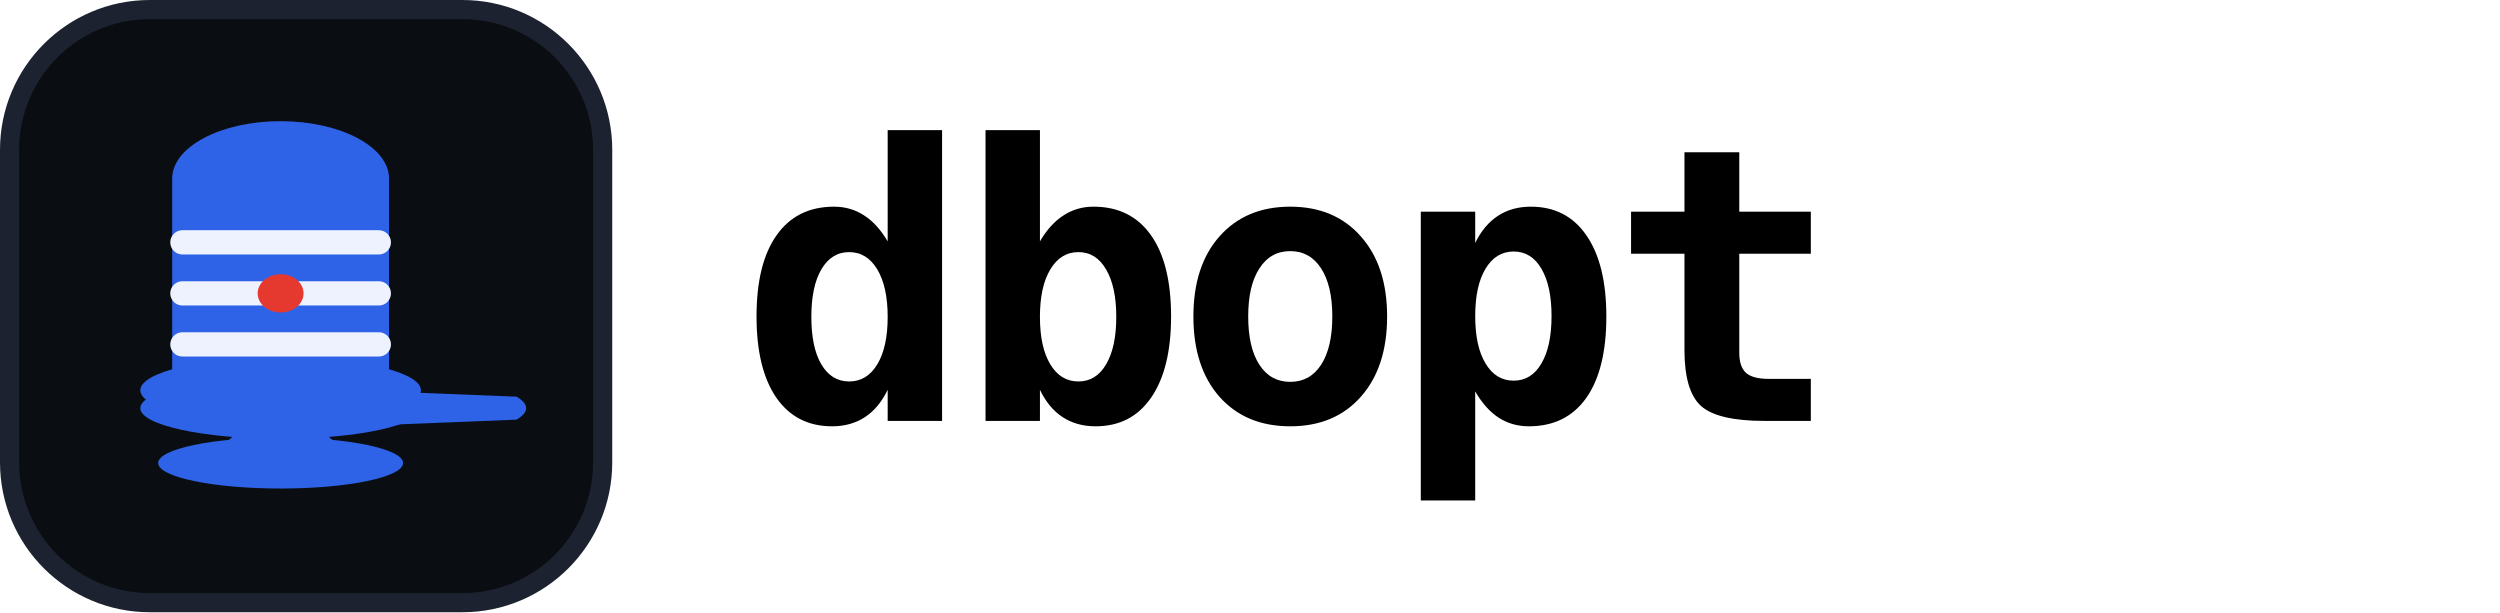
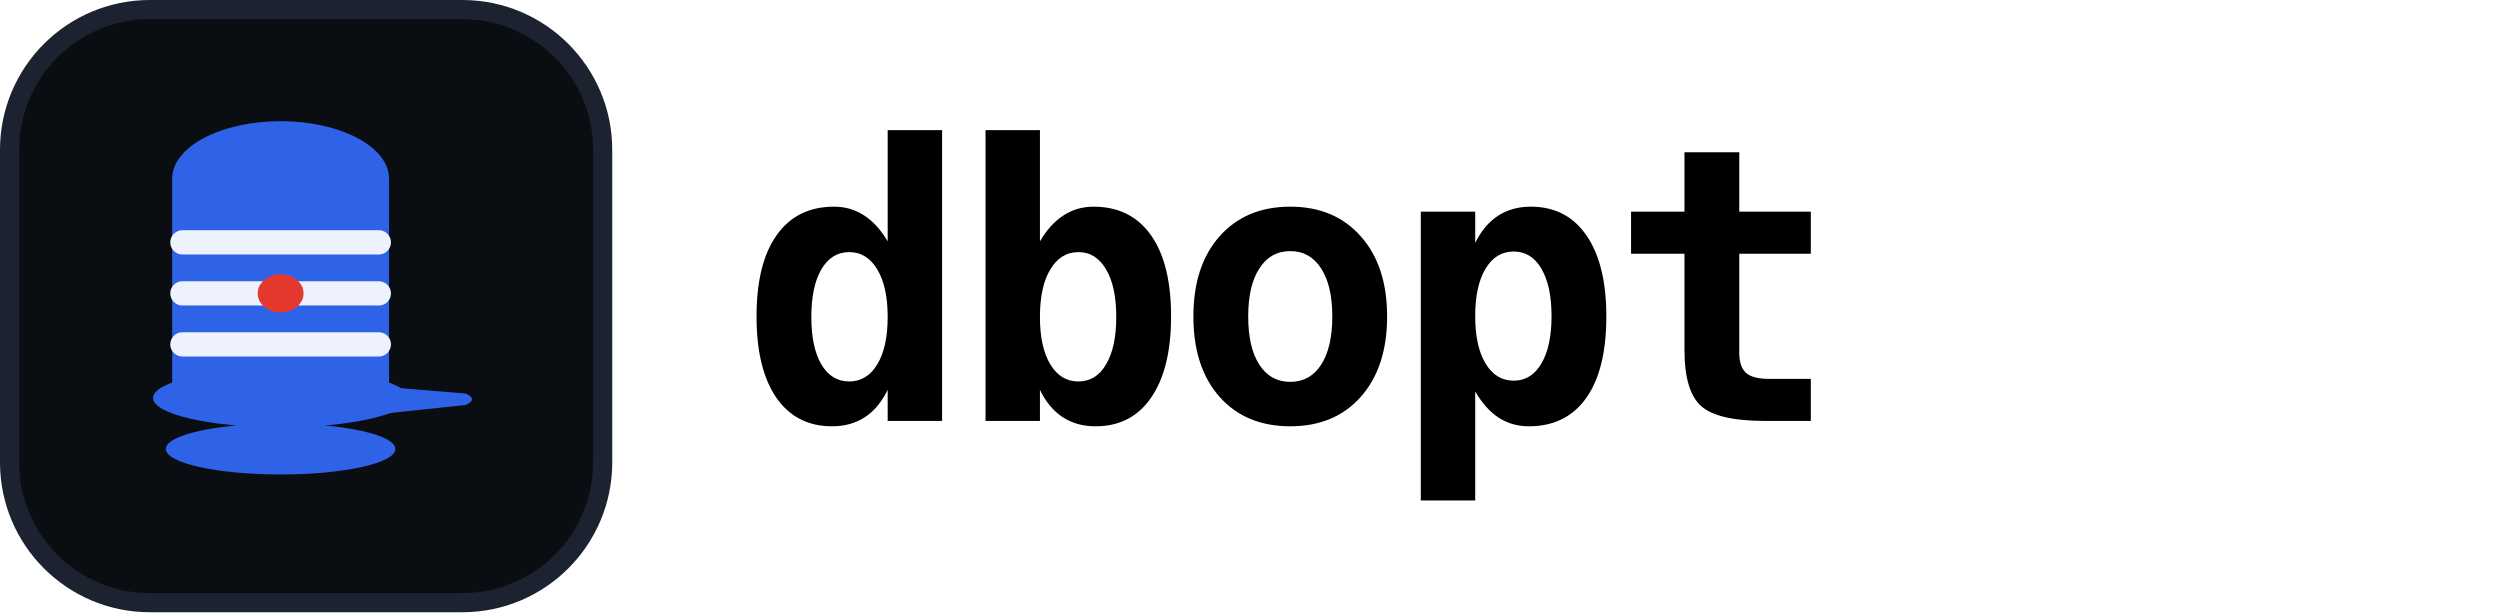
<svg xmlns="http://www.w3.org/2000/svg" viewBox="0 0 196 48" role="img" aria-label="dbopt">
-   <rect x="0.75" y="0.75" width="46.5" height="46.5" rx="11" fill="#0a0d12" stroke="#1c2230" stroke-width="1.5" />
-   <path d="M16.5 31.6 Q18 32.6 18.4 33.6 Q18.8 35 12.4 36.2 L31.6 36.2 Q25.2 35 25.6 33.6 Q26 32.6 27.5 31.6 Z" fill="#2E63E8" />
-   <ellipse cx="22" cy="36.3" rx="9.6" ry="2" fill="#2E63E8" />
-   <ellipse cx="22" cy="32" rx="11" ry="2.4" fill="#2E63E8" />
-   <path d="M28 30.6 L40.5 31.1 Q42 32 40.5 32.9 L28 33.4 Z" fill="#2E63E8" />
-   <ellipse cx="22" cy="30.6" rx="11" ry="2.6" fill="#2E63E8" />
+   <rect x=".75" y=".75" width="46.5" height="46.5" rx="11" fill="#0a0d12" stroke="#1c2230" stroke-width="1.5" />
+   <ellipse cx="22" cy="31.2" rx="10" ry="2.3" fill="#2E63E8" />
+   <path d="M28.5 30.2 L36.5 30.85 Q37.5 31.3 36.5 31.75 L28.5 32.6 Z" fill="#2E63E8" />
+   <rect x="18.5" y="31.4" width="7" height="3.6" fill="#2E63E8" />
+   <ellipse cx="22" cy="35.2" rx="9" ry="2" fill="#2E63E8" />
  <path d="M13.5 14 A8.5 4.5 0 0 1 30.5 14 L30.5 31 L13.5 31 Z" fill="#2E63E8" />
  <line x1="14.3" y1="19" x2="29.7" y2="19" stroke="#EEF2FF" stroke-width="1.9" stroke-linecap="round" />
  <line x1="14.3" y1="23" x2="29.7" y2="23" stroke="#EEF2FF" stroke-width="1.9" stroke-linecap="round" />
  <line x1="14.3" y1="27" x2="29.7" y2="27" stroke="#EEF2FF" stroke-width="1.9" stroke-linecap="round" />
  <ellipse cx="22" cy="23" rx="1.8" ry="1.5" fill="#E5392F" />
  <text x="58" y="33" font-family="'IBM Plex Mono',ui-monospace,monospace" font-size="30" font-weight="700" letter-spacing="-1" fill="currentColor">dbopt</text>
</svg>
